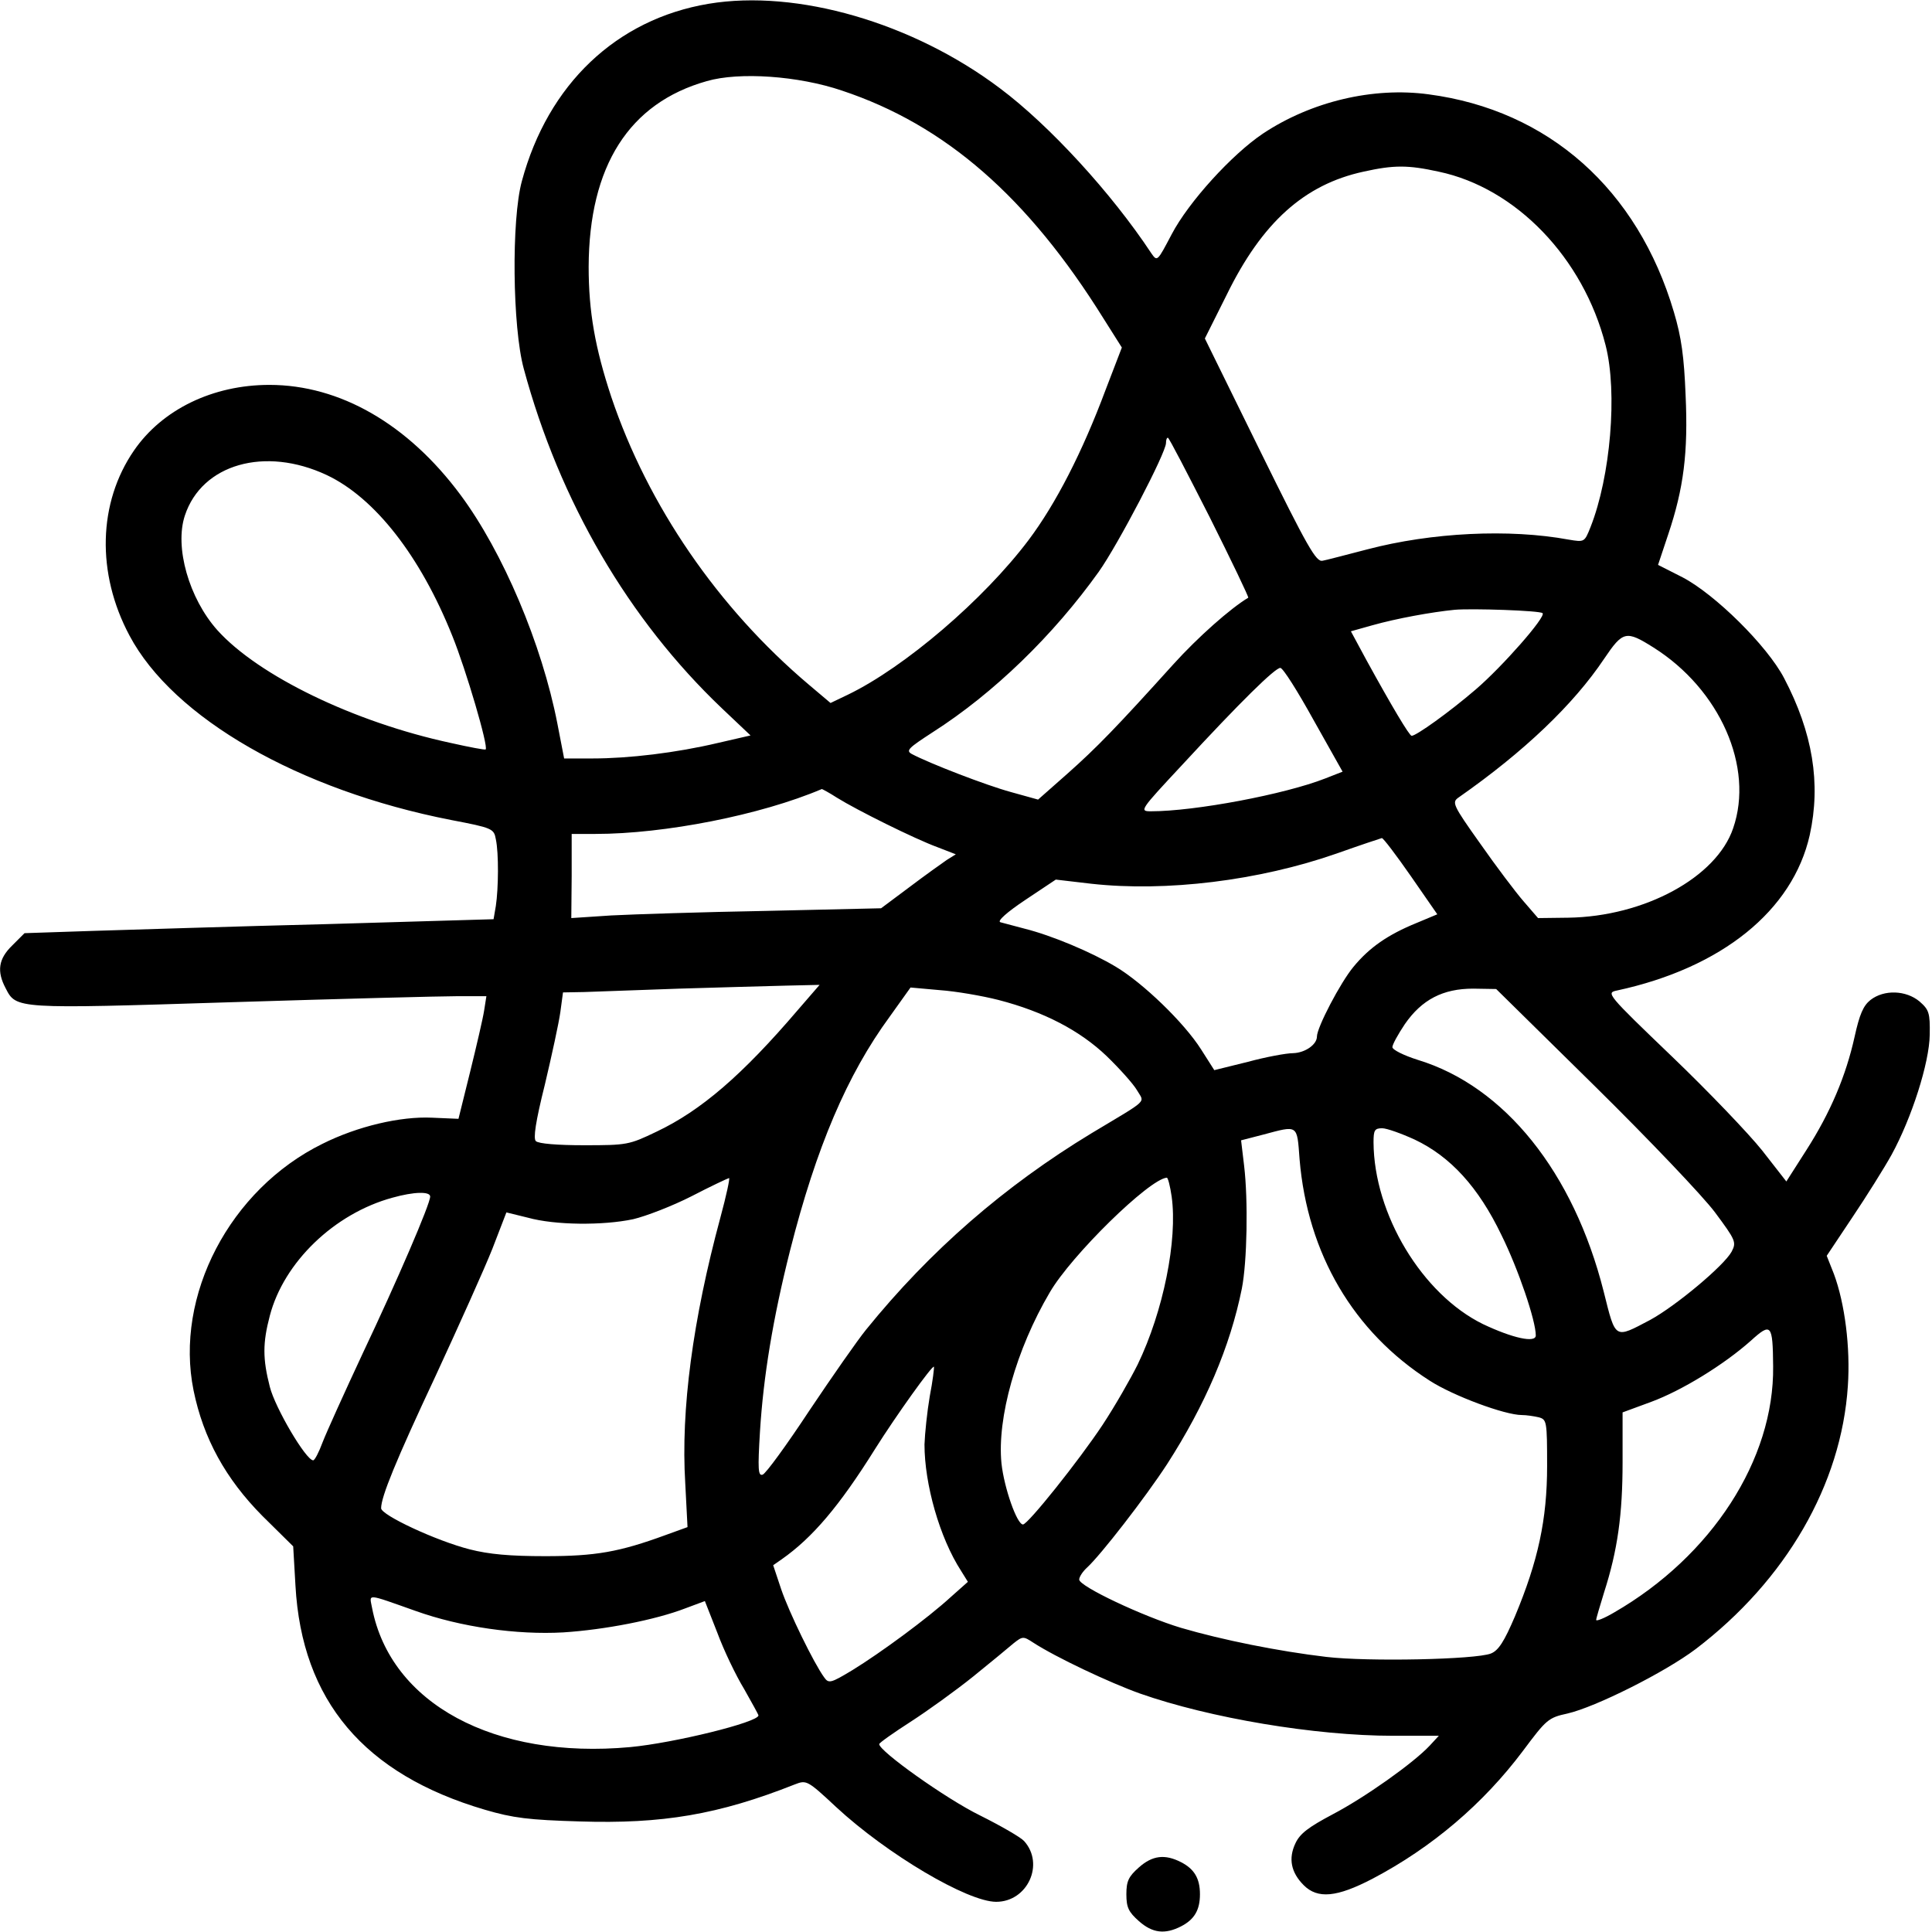
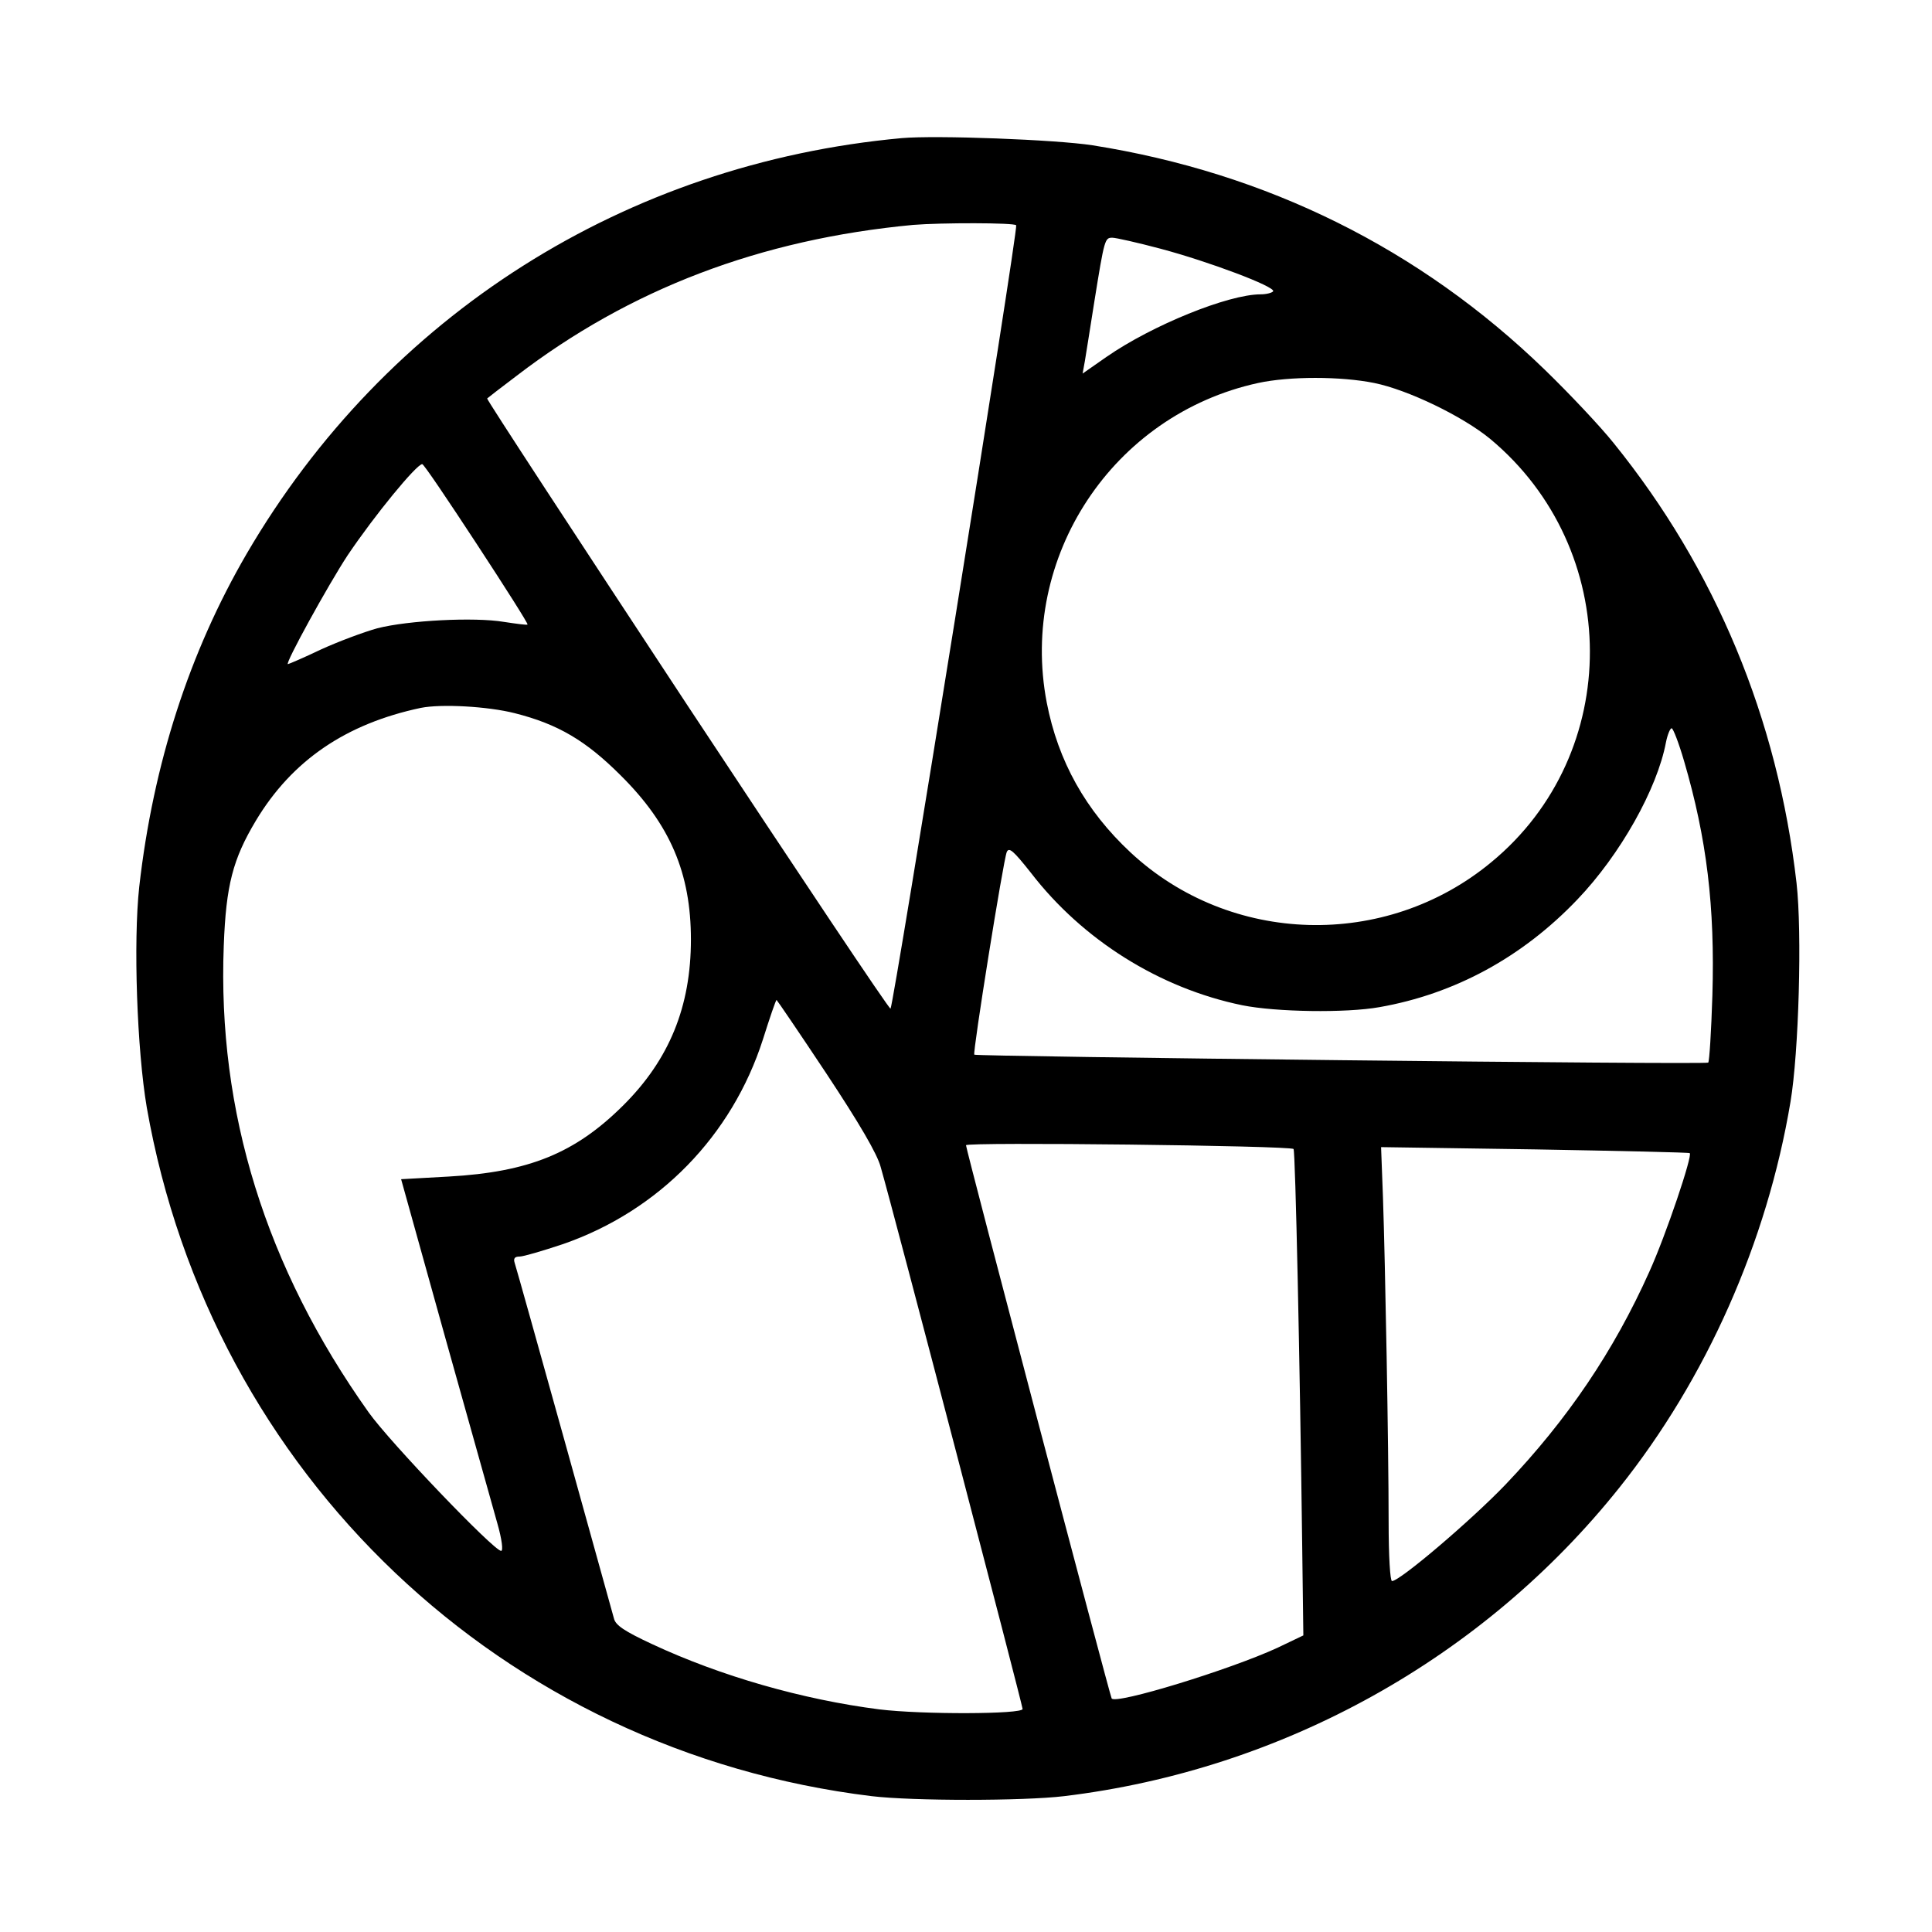
<svg xmlns="http://www.w3.org/2000/svg" version="1.0" width="512pt" height="512pt" viewBox="0 0 512 512" preserveAspectRatio="xMidYMid meet">
  <g transform="translate(0,512) scale(0.1,-0.1)" fill="#000000" stroke="none">
-     <path d="M1878 5110 c-245 -41 -426 -214 -495 -470 -28 -102 -25 -387 5 -497 95 -352 278 -665 525 -900 l76 -72 -87 -20 c-110 -26 -235 -41 -332 -41 l-75 0 -18 93 c-41 210 -144 454 -257 606 -139 187 -319 291 -506 291 -150 0 -284 -65 -359 -174 -95 -138 -100 -325 -12 -490 116 -219 449 -410 852 -489 110 -21 114 -23 119 -51 8 -37 7 -131 0 -177 l-6 -35 -442 -13 c-242 -6 -522 -15 -621 -18 l-180 -6 -33 -33 c-36 -35 -41 -68 -17 -113 28 -55 27 -55 597 -37 288 9 558 16 600 16 l77 0 -6 -38 c-3 -20 -20 -93 -37 -162 l-31 -125 -70 3 c-84 4 -198 -23 -290 -69 -246 -121 -393 -403 -342 -654 26 -127 85 -234 182 -332 l82 -81 6 -104 c17 -305 182 -500 502 -594 75 -22 116 -27 251 -31 219 -7 368 18 570 98 31 12 33 12 110 -60 135 -125 348 -251 424 -251 83 0 129 100 74 161 -9 10 -61 40 -117 68 -90 44 -268 171 -267 189 1 4 38 30 83 59 45 29 120 83 166 120 46 37 94 77 107 88 24 19 26 19 52 2 60 -39 202 -106 283 -135 185 -65 464 -112 671 -112 l121 0 -24 -26 c-44 -47 -173 -138 -257 -182 -64 -34 -87 -51 -99 -77 -19 -40 -12 -77 22 -111 37 -37 88 -32 182 17 158 83 294 199 399 339 62 83 67 88 118 99 74 17 258 109 340 171 239 182 386 436 403 697 7 102 -8 219 -37 297 l-19 48 68 102 c37 55 84 130 104 166 53 97 100 243 101 318 1 58 -2 66 -27 88 -36 30 -94 32 -130 4 -19 -15 -29 -38 -42 -97 -23 -104 -64 -201 -128 -301 l-53 -83 -64 82 c-35 44 -143 157 -239 249 -173 166 -175 169 -146 175 278 60 466 212 511 412 30 137 8 271 -68 416 -45 86 -183 222 -269 267 l-65 33 27 81 c41 122 53 217 46 369 -4 101 -11 153 -31 220 -96 325 -332 535 -650 577 -147 20 -311 -19 -439 -104 -82 -55 -197 -181 -242 -267 -38 -72 -38 -73 -54 -50 -105 159 -270 339 -401 437 -231 174 -538 263 -772 224z m353 -230 c274 -91 493 -282 694 -605 l48 -76 -43 -112 c-62 -166 -132 -302 -204 -398 -119 -158 -328 -337 -479 -410 l-46 -22 -58 49 c-240 203 -426 474 -523 762 -43 130 -60 226 -60 345 1 267 107 434 313 492 86 25 243 14 358 -25z m1582 -215 c204 -43 383 -228 442 -460 32 -125 13 -348 -40 -482 -16 -40 -16 -40 -58 -33 -157 29 -363 19 -534 -26 -54 -14 -107 -28 -118 -30 -17 -4 -39 34 -166 292 l-146 297 58 116 c94 192 206 292 362 326 81 18 118 18 200 0z m-607 -916 c58 -116 104 -212 102 -213 -47 -28 -134 -105 -199 -177 -149 -165 -202 -220 -281 -290 l-77 -68 -72 20 c-66 18 -216 76 -263 101 -16 9 -8 16 55 57 163 104 321 258 441 426 51 72 178 315 178 341 0 8 2 14 5 14 3 0 52 -95 111 -211z m-2340 112 c127 -60 248 -214 333 -427 36 -89 96 -293 88 -300 -1 -2 -43 6 -92 17 -256 55 -510 178 -619 299 -75 84 -114 220 -86 304 45 136 212 184 376 107z m3222 -366 c10 -9 -107 -142 -177 -202 -71 -61 -158 -123 -170 -123 -6 0 -53 79 -120 201 l-41 76 57 16 c64 18 157 35 218 41 45 4 227 -2 233 -9z m294 -91 c176 -111 267 -317 211 -479 -44 -130 -235 -234 -437 -237 l-80 -1 -38 44 c-21 24 -73 93 -115 153 -74 104 -76 110 -57 123 173 121 304 246 385 367 50 74 58 76 131 30z m-901 -192 l77 -137 -46 -18 c-107 -42 -345 -87 -462 -87 -31 0 -29 3 82 122 157 170 247 258 261 258 7 0 46 -62 88 -138z m-1263 -206 c53 -33 206 -109 266 -131 l49 -19 -24 -15 c-13 -9 -58 -41 -99 -72 l-75 -56 -305 -7 c-168 -3 -352 -9 -410 -12 l-106 -7 1 112 0 111 63 0 c183 0 438 50 600 119 1 0 20 -10 40 -23z m1521 -208 l70 -101 -55 -23 c-76 -31 -125 -65 -167 -116 -35 -42 -97 -161 -97 -185 0 -21 -31 -43 -63 -44 -18 0 -72 -10 -120 -23 l-89 -22 -35 55 c-45 71 -154 176 -226 219 -65 39 -170 83 -242 101 -27 7 -56 15 -64 17 -9 3 18 27 66 59 l81 54 94 -11 c198 -22 444 8 650 80 62 22 116 40 120 41 4 0 38 -45 77 -101z m-1625 -355 c-147 -172 -256 -266 -374 -322 -73 -35 -78 -36 -192 -36 -70 0 -121 4 -128 11 -7 7 -1 50 24 150 18 76 37 163 41 192 l7 52 56 1 c32 1 145 5 252 9 107 3 235 7 284 8 l88 2 -58 -67z m532 27 c120 -31 216 -81 287 -149 34 -33 70 -73 80 -90 20 -35 35 -21 -120 -114 -231 -140 -428 -311 -598 -521 -22 -27 -89 -123 -150 -214 -60 -91 -116 -168 -124 -170 -12 -4 -13 14 -7 114 9 145 34 299 80 481 69 272 151 465 264 619 l55 77 78 -7 c42 -3 112 -15 155 -26z m1580 -228 c143 -141 287 -292 319 -335 55 -74 57 -79 44 -104 -20 -37 -148 -144 -216 -181 -95 -50 -91 -53 -123 75 -80 317 -263 544 -492 614 -38 12 -68 27 -68 34 0 7 15 34 33 61 45 65 101 94 181 94 l61 -1 261 -257z m-782 -194 c21 -251 143 -458 345 -587 62 -40 199 -91 244 -91 12 0 32 -3 45 -6 21 -6 22 -10 22 -129 0 -142 -24 -252 -85 -398 -29 -68 -44 -91 -64 -99 -41 -16 -325 -22 -436 -9 -127 15 -276 45 -385 77 -100 30 -270 110 -270 128 0 7 9 21 21 32 36 33 154 185 212 274 101 157 167 311 198 465 14 71 17 234 6 326 l-8 67 58 15 c94 25 90 28 97 -65z m305 52 c95 -45 169 -126 230 -253 45 -91 91 -227 91 -266 0 -21 -62 -7 -140 30 -161 79 -289 291 -290 482 0 32 3 37 23 37 12 0 51 -14 86 -30z m-1840 -207 c-73 -270 -105 -509 -93 -704 l6 -116 -58 -21 c-123 -45 -185 -56 -319 -56 -94 0 -149 5 -200 18 -90 23 -235 91 -235 109 0 30 38 124 145 352 61 132 129 283 150 336 l37 96 57 -14 c72 -20 199 -21 279 -4 34 8 104 35 155 61 50 26 95 47 99 48 3 1 -7 -46 -23 -105z m1196 56 c16 -115 -22 -304 -90 -445 -19 -38 -60 -110 -93 -160 -63 -95 -198 -264 -211 -264 -16 0 -50 97 -57 162 -12 120 39 302 128 453 57 98 263 300 310 304 3 1 9 -22 13 -50z m-1965 0 c0 -20 -88 -224 -178 -414 -49 -105 -97 -211 -107 -237 -10 -27 -21 -48 -25 -48 -19 0 -101 139 -115 195 -19 74 -19 116 0 188 37 142 171 271 325 313 57 16 100 17 100 3z m3559 -450 c3 -247 -163 -503 -421 -652 -27 -16 -48 -24 -48 -20 0 4 10 37 21 73 36 112 49 207 49 345 l0 132 76 28 c81 30 192 98 264 162 54 49 58 44 59 -68z m-2235 -79 c-7 -41 -13 -99 -14 -128 0 -105 40 -247 97 -335 l18 -29 -45 -40 c-61 -56 -186 -148 -261 -194 -58 -35 -63 -36 -75 -19 -27 37 -93 172 -114 234 l-21 63 23 16 c81 57 152 140 247 292 56 89 152 223 156 218 1 -2 -3 -37 -11 -78z m-1363 -569 c120 -43 269 -64 392 -57 109 7 244 33 324 64 l51 19 33 -84 c17 -46 49 -113 71 -149 21 -37 38 -68 38 -70 0 -18 -223 -73 -340 -84 -360 -33 -635 115 -684 369 -7 38 -18 39 115 -8z" />
-     <path d="M3018 171 c-27 -24 -33 -36 -33 -71 0 -35 6 -47 33 -71 36 -32 69 -36 112 -14 35 18 50 43 50 85 0 42 -15 67 -50 85 -43 22 -76 18 -112 -14z" />
+     <path d="M2390 4754 c-732 -67 -1367 -469 -1736 -1101 -152 -261 -248 -557 -285 -883 -16 -146 -6 -432 20 -585 171 -973 943 -1706 1921 -1825 109 -13 401 -13 510 0 580 70 1111 366 1471 817 231 289 392 652 454 1023 22 131 31 448 16 580 -50 436 -215 832 -484 1165 -35 44 -118 132 -183 195 -331 321 -737 522 -1199 595 -97 15 -414 27 -505 19z m303 -231 c6 -9 -325 -2069 -333 -2076 -3 -3 -245 360 -539 805 -293 445 -532 810 -530 812 2 2 37 29 78 60 300 230 646 362 1051 400 73 6 269 6 273 -1z m382 -62 c128 -34 306 -101 299 -113 -3 -4 -18 -8 -33 -8 -86 0 -288 -82 -409 -166 l-63 -44 6 33 c3 17 14 88 25 157 27 168 28 170 48 170 9 0 67 -13 127 -29z m567 -356 c89 -18 234 -88 307 -148 351 -292 353 -834 3 -1122 -280 -232 -692 -220 -956 26 -119 111 -192 242 -222 397 -74 386 175 763 560 847 83 18 219 18 308 0z m-2379 -426 c76 -116 137 -212 135 -214 -1 -2 -30 2 -63 7 -78 13 -253 4 -335 -17 -36 -10 -103 -35 -149 -56 -46 -22 -86 -39 -88 -39 -9 0 108 212 158 288 72 107 183 242 198 242 4 0 68 -95 144 -211z m101 -449 c115 -29 189 -73 281 -165 131 -130 186 -259 186 -435 0 -177 -57 -318 -180 -440 -127 -126 -249 -176 -462 -188 l-126 -7 117 -420 c65 -231 127 -453 138 -492 12 -42 16 -73 10 -73 -19 0 -294 287 -351 367 -273 384 -401 797 -384 1237 6 160 24 229 85 331 96 160 239 257 437 299 55 11 178 4 249 -14z m3099 -127 c60 -205 82 -385 75 -621 -3 -95 -8 -175 -11 -178 -5 -6 -1939 16 -1945 21 -5 4 77 516 86 537 6 14 18 3 64 -55 137 -178 341 -306 560 -351 89 -18 275 -21 364 -5 199 35 378 132 524 285 114 119 212 294 235 417 4 20 11 37 15 37 4 0 19 -39 33 -87z m-2273 -828 c86 -130 135 -213 144 -248 35 -121 376 -1426 376 -1436 0 -14 -266 -15 -380 -1 -203 26 -420 88 -602 173 -73 34 -97 50 -101 68 -8 30 -255 918 -263 942 -4 12 0 17 13 17 10 0 61 15 115 33 254 88 448 287 530 543 18 57 34 104 36 104 1 0 61 -88 132 -195z m1238 -200 c5 -5 17 -573 23 -1055 l3 -234 -69 -33 c-126 -58 -429 -151 -439 -134 -5 8 -386 1455 -386 1466 0 9 860 -1 868 -10z m1050 -11 c8 -6 -63 -217 -107 -314 -94 -210 -217 -392 -381 -564 -90 -94 -280 -256 -301 -256 -5 0 -9 65 -9 158 0 197 -9 684 -15 859 l-5 133 408 -6 c224 -4 409 -8 410 -10z" />
  </g>
</svg>
